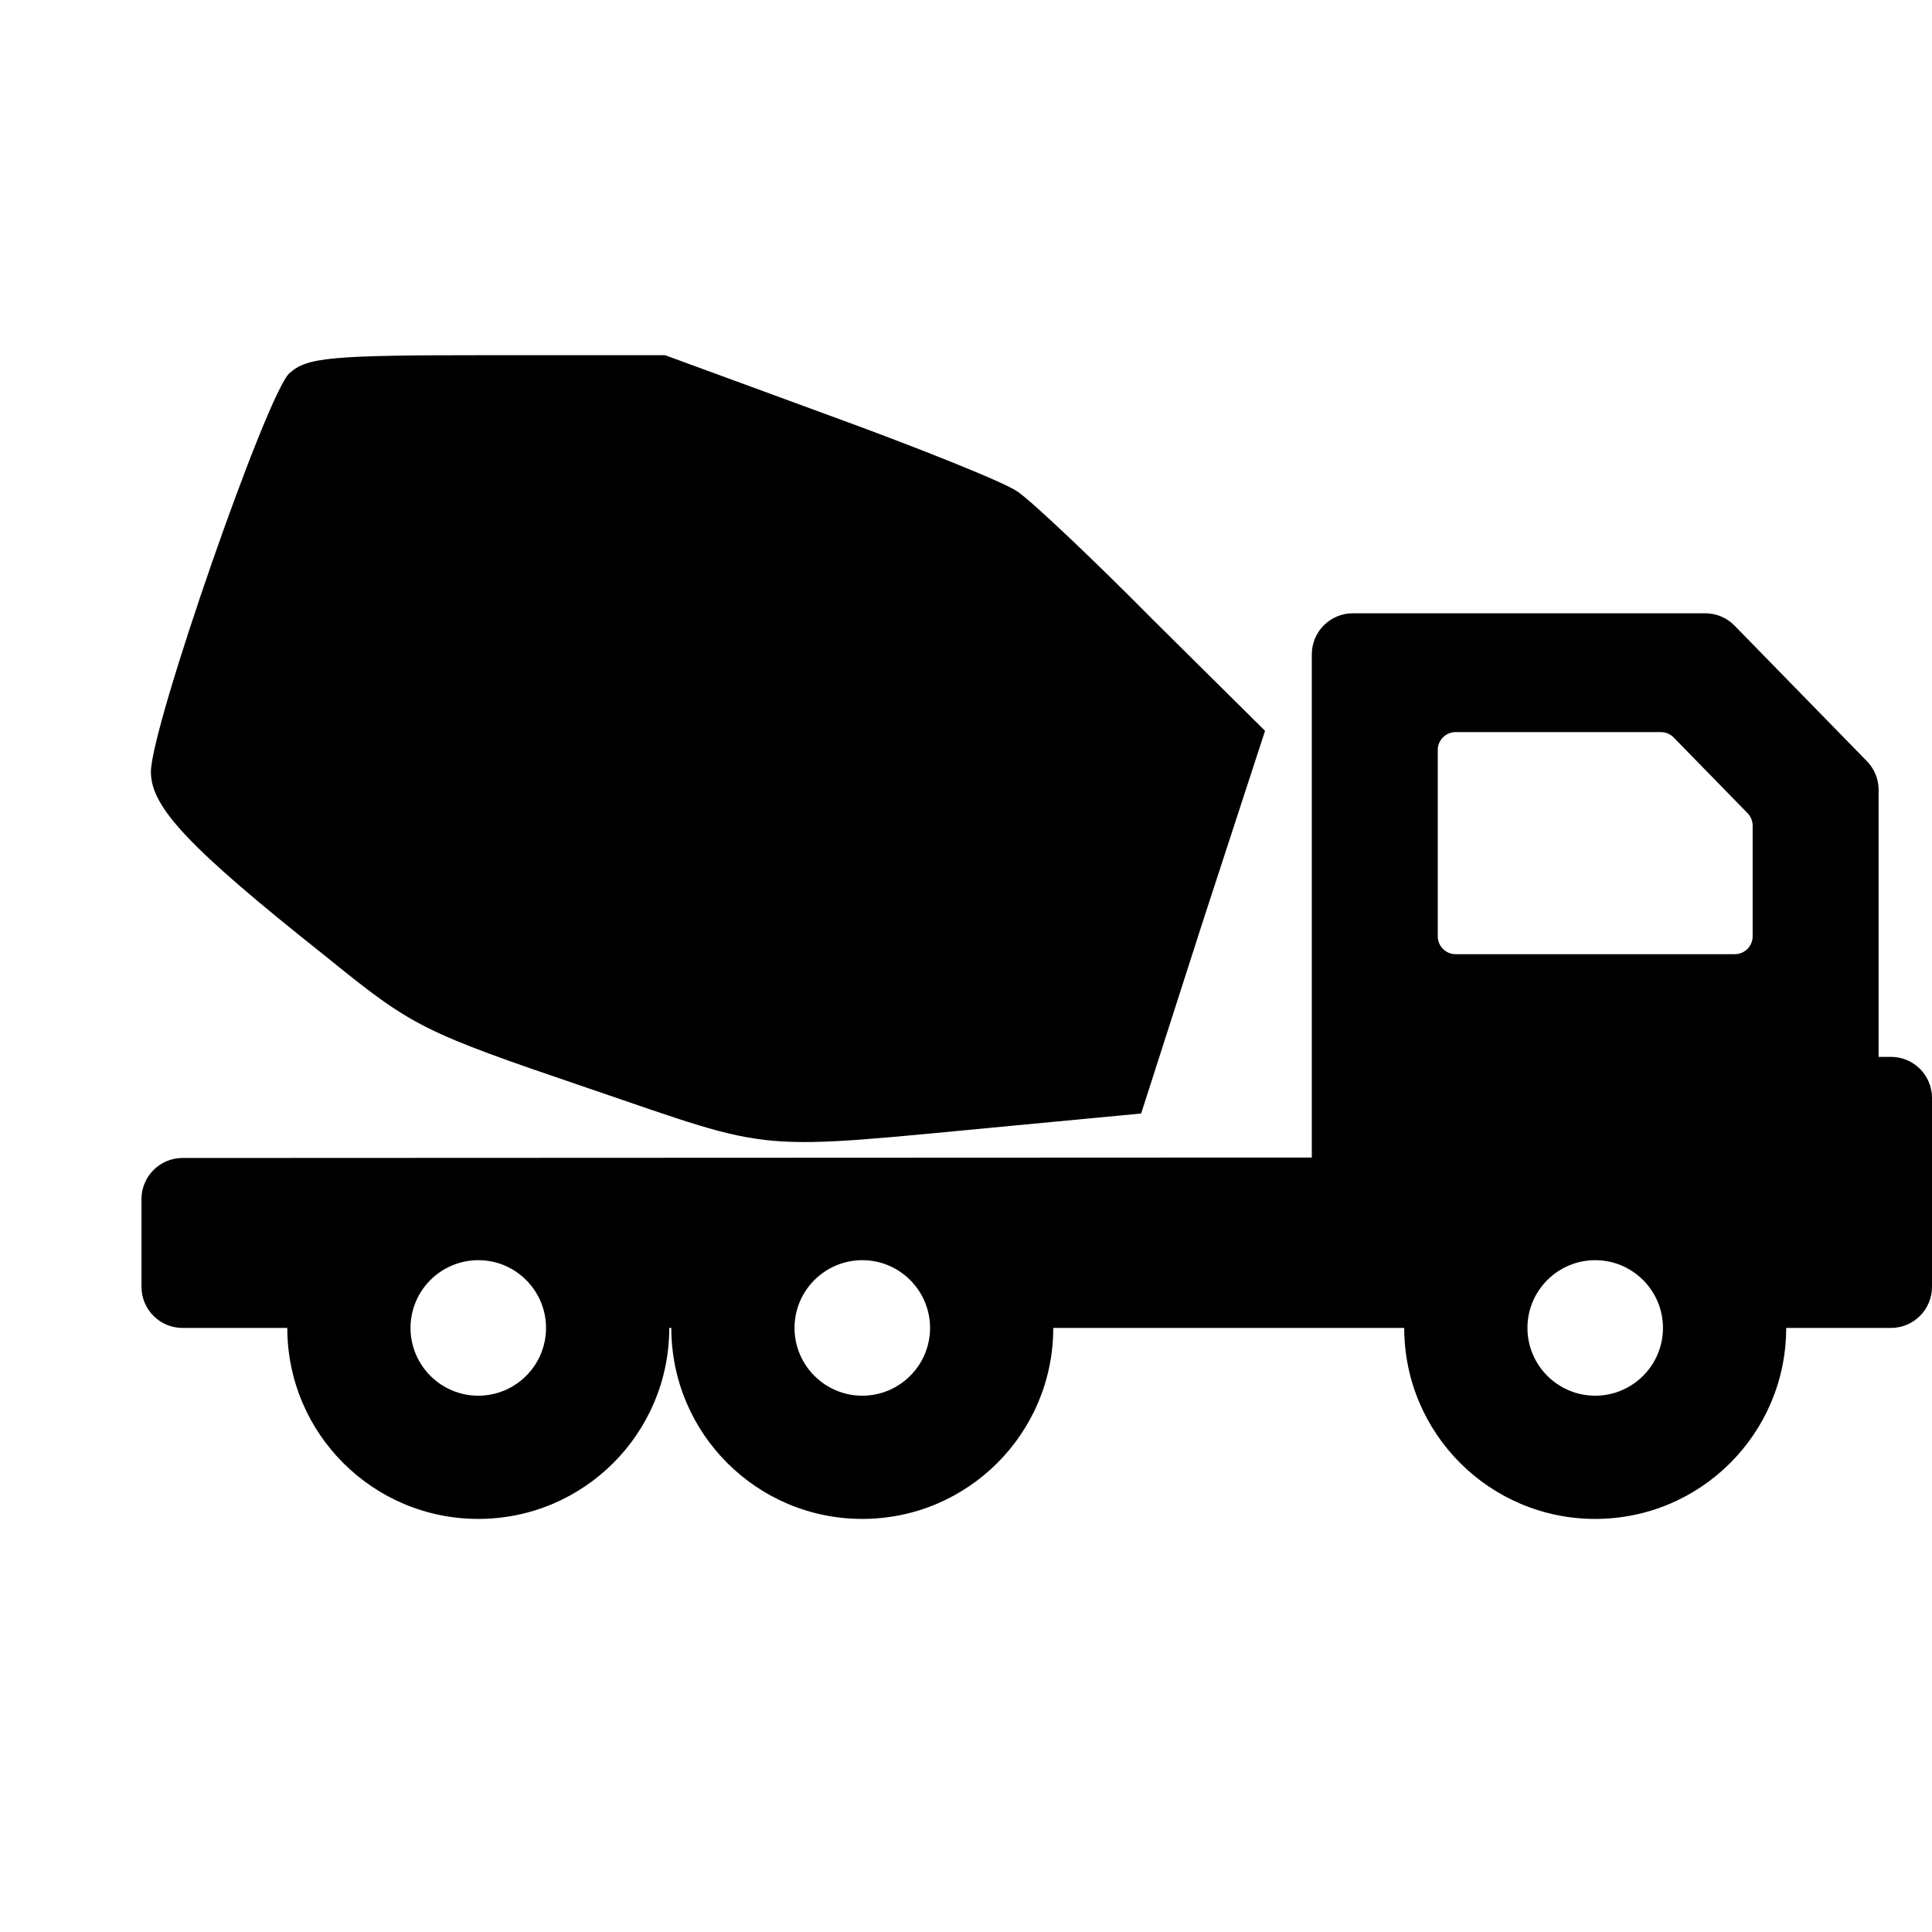
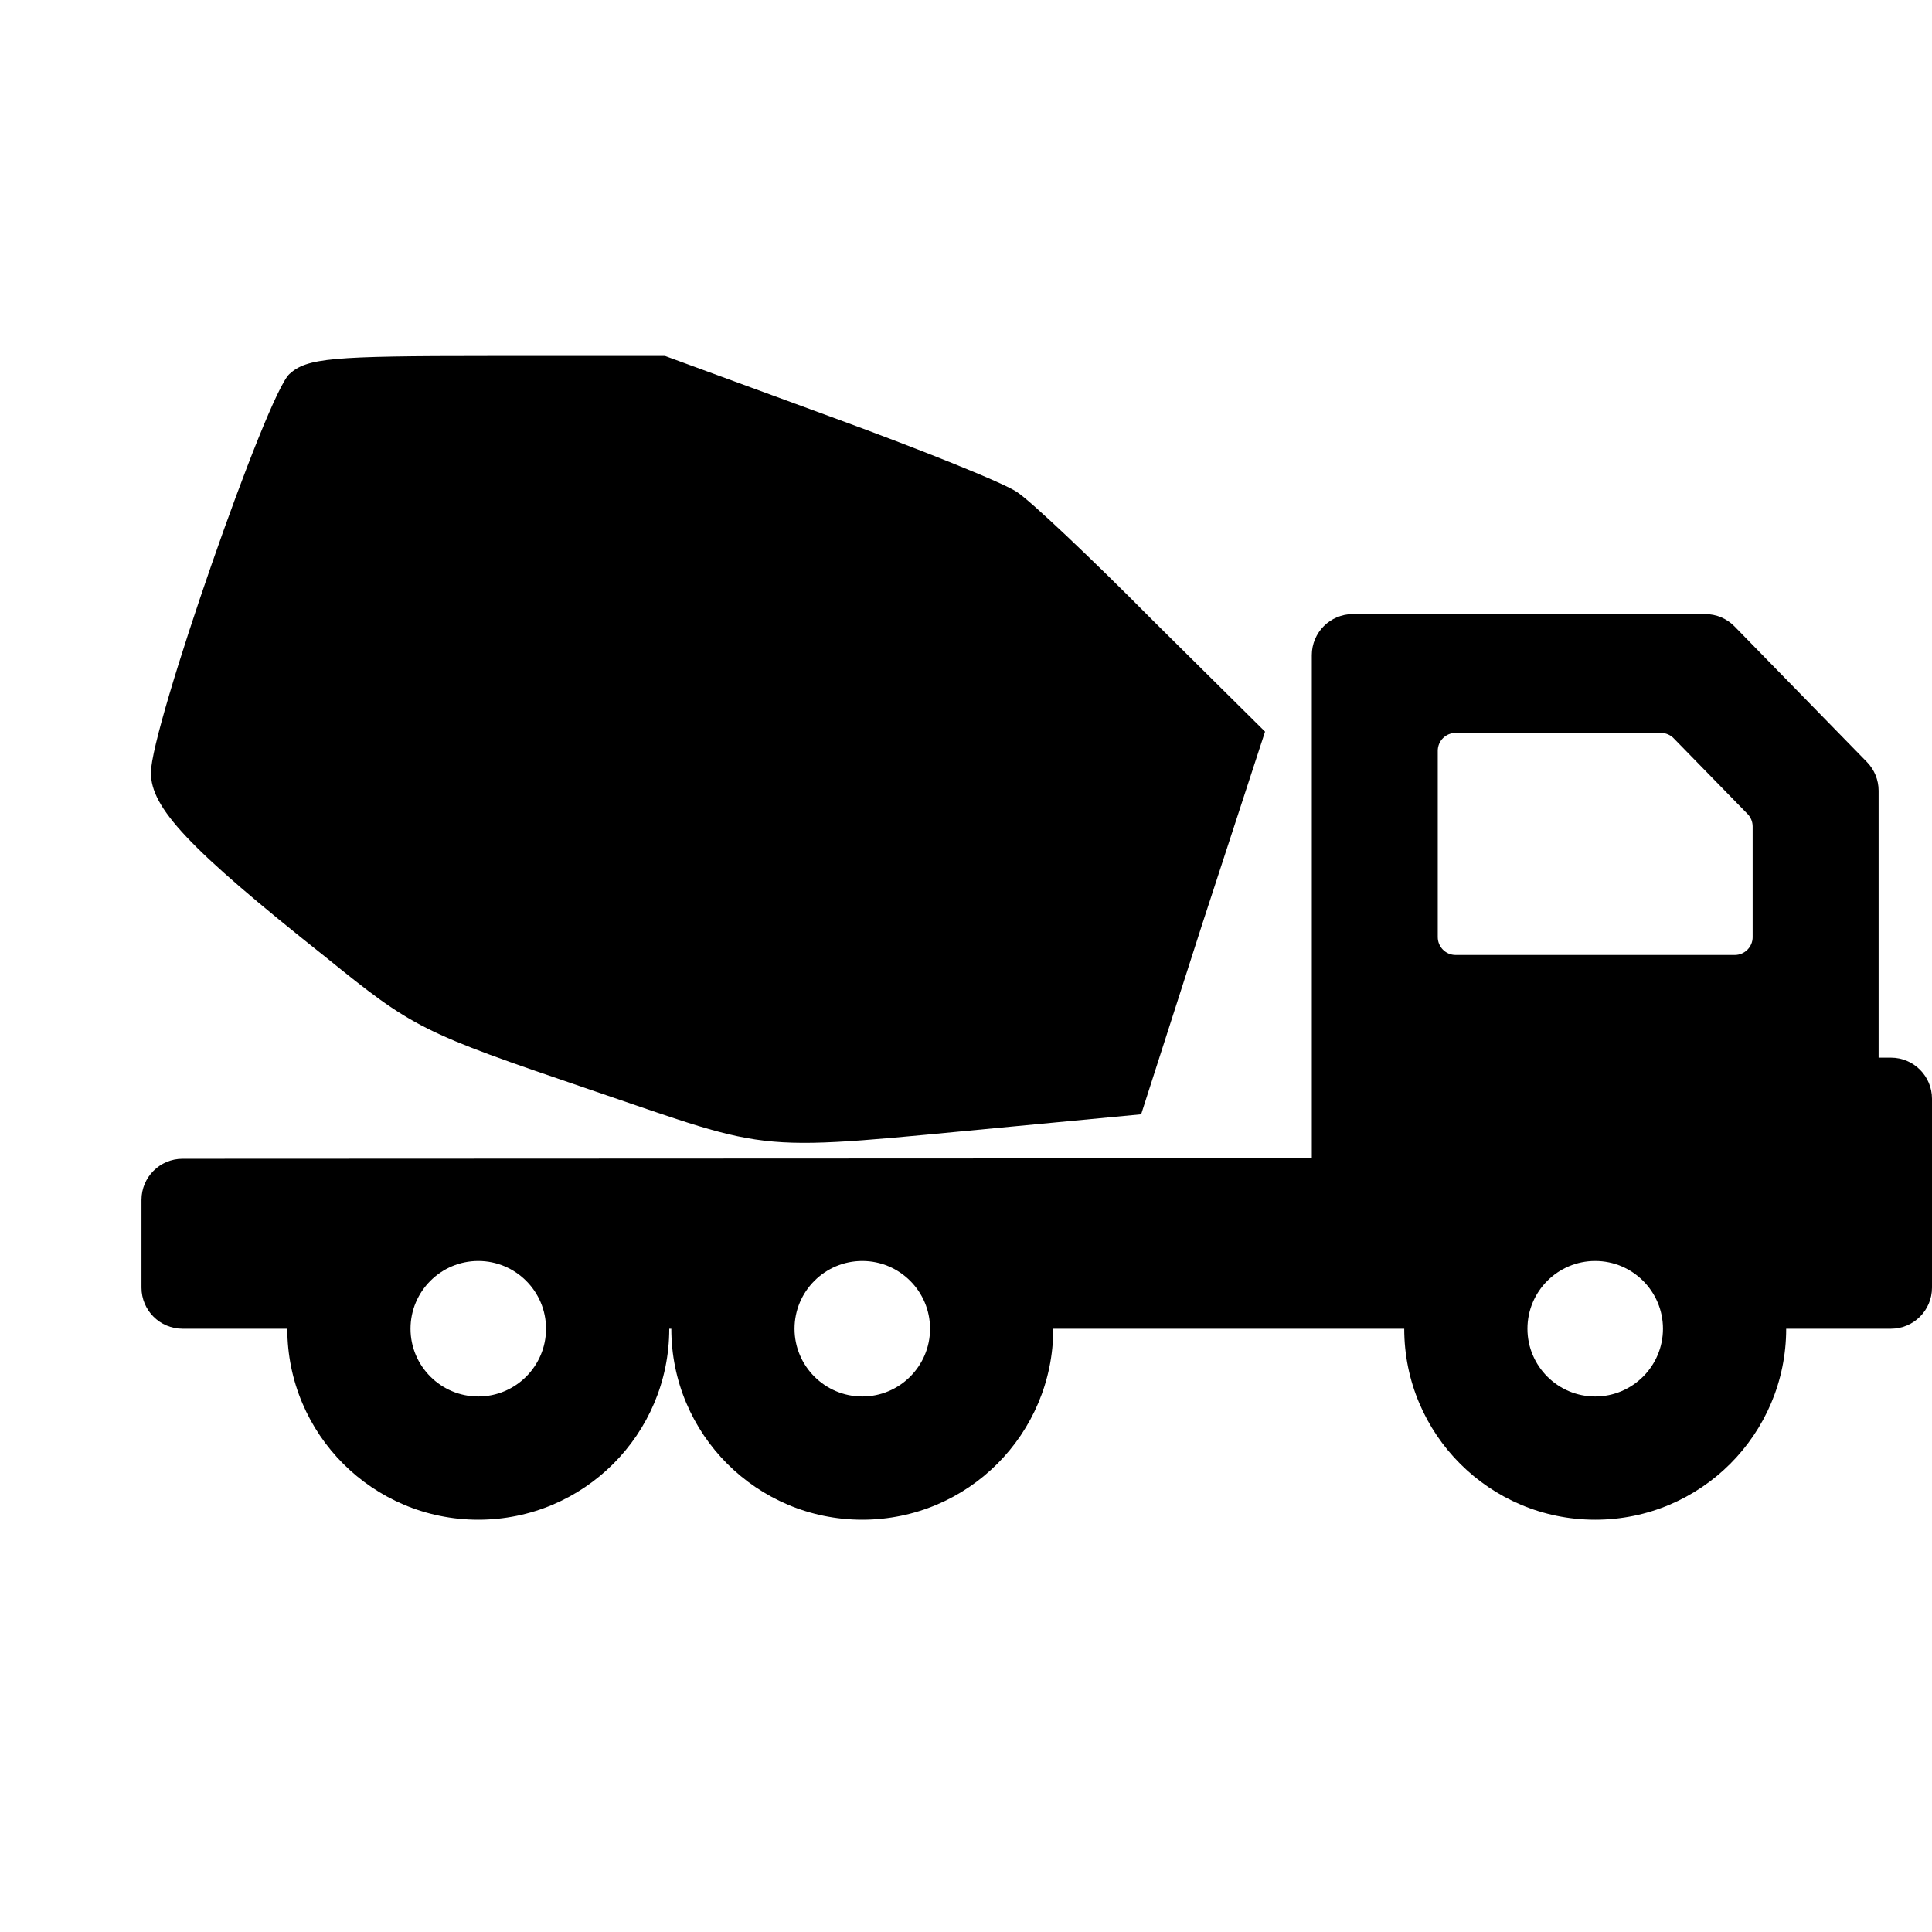
- <svg xmlns="http://www.w3.org/2000/svg" width="470.389" height="470.388" viewBox="0 0 470.389 470.388">
+ <svg xmlns="http://www.w3.org/2000/svg" width="470.389" height="470.388" viewBox="0 90 470.389 290">
  <g>
    <g>
      <g>
        <g fill="#000000" id="Capa_1" xml:space="preserve">
          <g>
            <g>
              <path d="M460.389,257.316h-3v-65c0-2.609-1.021-5.117-2.846-6.984l-32.219-33c-1.881-1.928-4.461-3.016-7.154-3.016h-85.781    c-5.523,0-10,4.479-10,10v122.516h-21l-250.941,0.104h-3c-5.523,0-10,4.479-10,10v21.381c0,5.522,4.477,10,10,10h13H69.95    c0,25.683,20.818,46.498,46.498,46.498c25.68,0,46.497-20.815,46.497-46.498h0.502c0,25.683,20.818,46.498,46.498,46.498    c25.679,0,46.497-20.815,46.497-46.498h81.613h3.836c0,25.683,20.816,46.498,46.498,46.498c25.68,0,46.498-20.815,46.498-46.498    h12.502h13c5.521,0,10-4.478,10-10v-46C470.389,261.794,465.91,257.316,460.389,257.316z M116.448,339.814    c-9.097,0-16.498-7.4-16.498-16.498c0-9.096,7.401-16.496,16.498-16.496c9.097,0,16.497,7.4,16.497,16.496    C132.945,332.414,125.545,339.814,116.448,339.814z M209.945,339.814c-9.097,0-16.498-7.4-16.498-16.498    c0-9.096,7.401-16.496,16.498-16.496s16.497,7.4,16.497,16.496C226.443,332.414,219.042,339.814,209.945,339.814z     M388.389,339.814c-9.098,0-16.498-7.4-16.498-16.498c0-9.096,7.4-16.496,16.498-16.496c9.096,0,16.498,7.4,16.498,16.496    C404.887,332.414,397.484,339.814,388.389,339.814z M426.723,227.964c0,2.404-1.951,4.355-4.357,4.355H354.41    c-2.404,0-4.355-1.951-4.355-4.355v-45.361c0-2.406,1.951-4.355,4.355-4.355h49.971c1.174,0,2.297,0.473,3.117,1.313    l17.984,18.422c0.793,0.813,1.238,1.906,1.238,3.043v26.938H426.723z" />
            </g>
          </g>
        </g>
      </g>
    </g>
  </g>
  <path style="stroke: none; stroke-width: 1; stroke-dasharray: none; stroke-linecap: butt; stroke-dashoffset: 0; stroke-linejoin: miter; stroke-miterlimit: 4; is-custom-font: none; font-file-url: none; fill: rgb(0,0,0); fill-rule: nonzero; opacity: 1;" transform="translate(-269.6754,-250.1056) scale(0.2375328,0.2439002)" d="M 1739 2112 c -172 -57 -180 -61 -270 -132 c -141 -109 -179 -149 -179 -184 c 0 -45 119 -378 142 -398 c 18 -16 43 -18 203 -18 l 182 0 l 168 60 c 93 33 180 67 193 76 c 14 9 76 66 139 128 l 115 111 l -64 191 l -63 191 l -130 12 c -273 25 -240 28 -436 -37 z" stroke-linecap="round" />
</svg>
